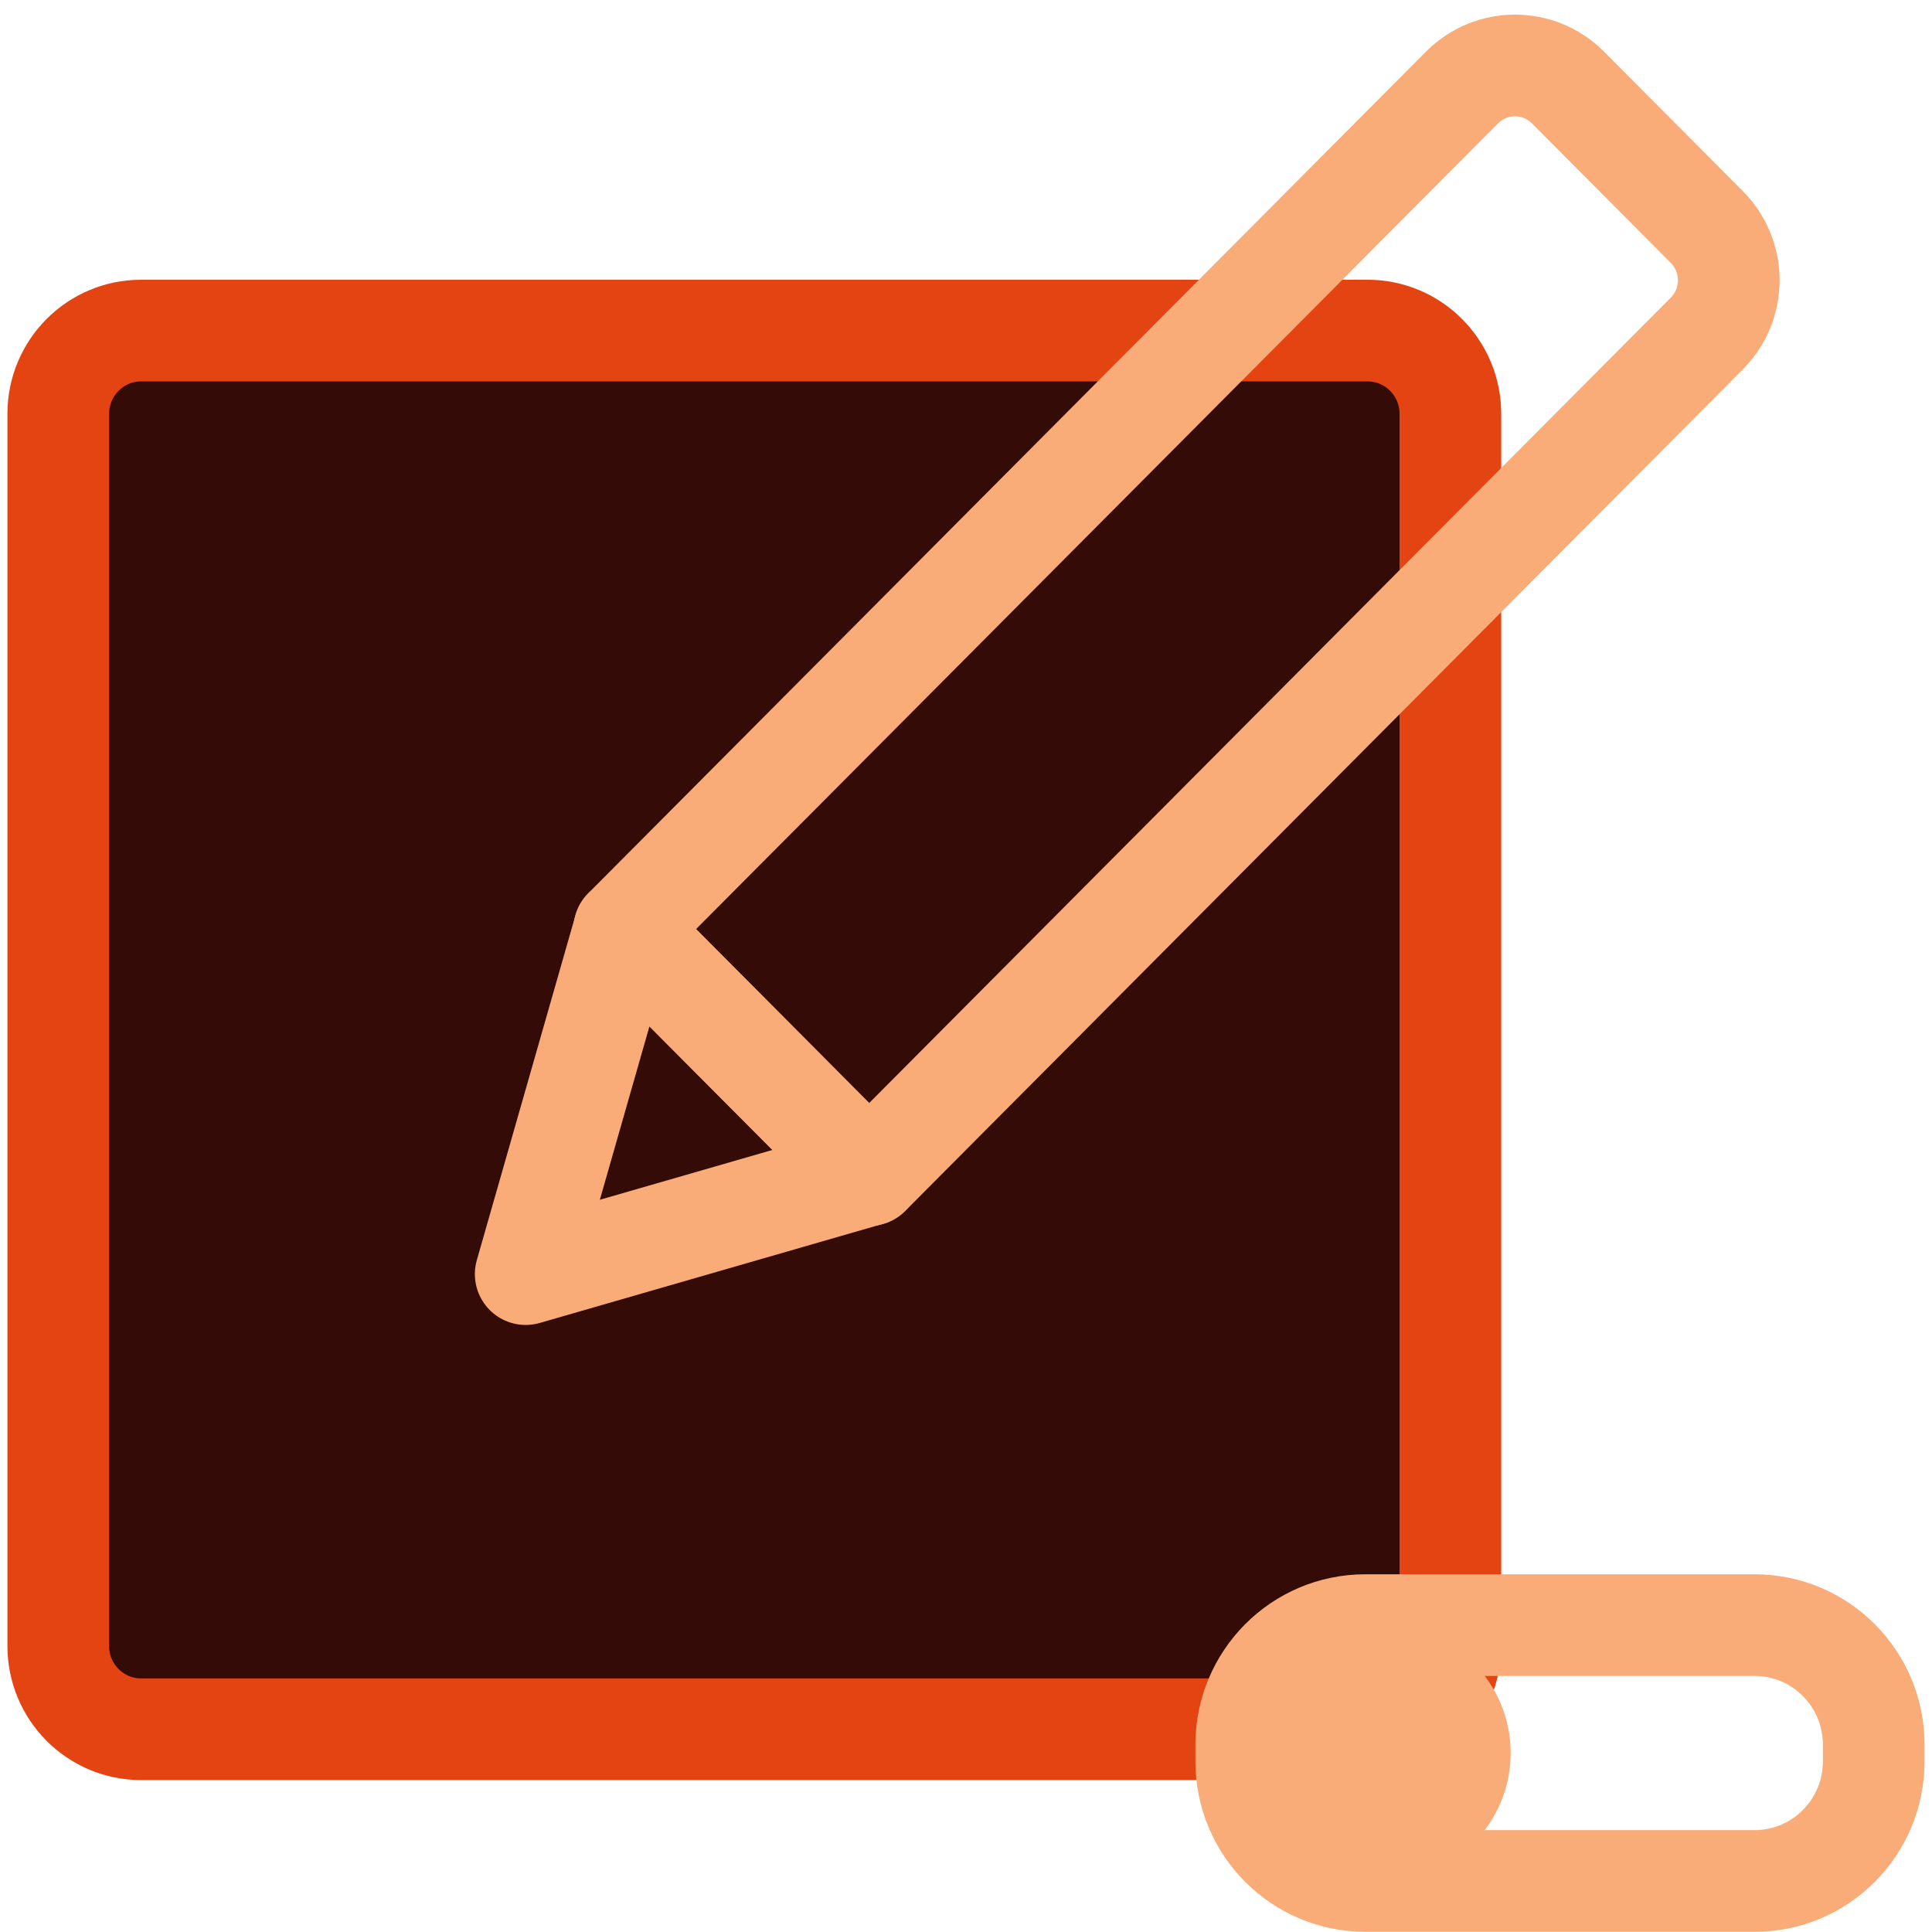
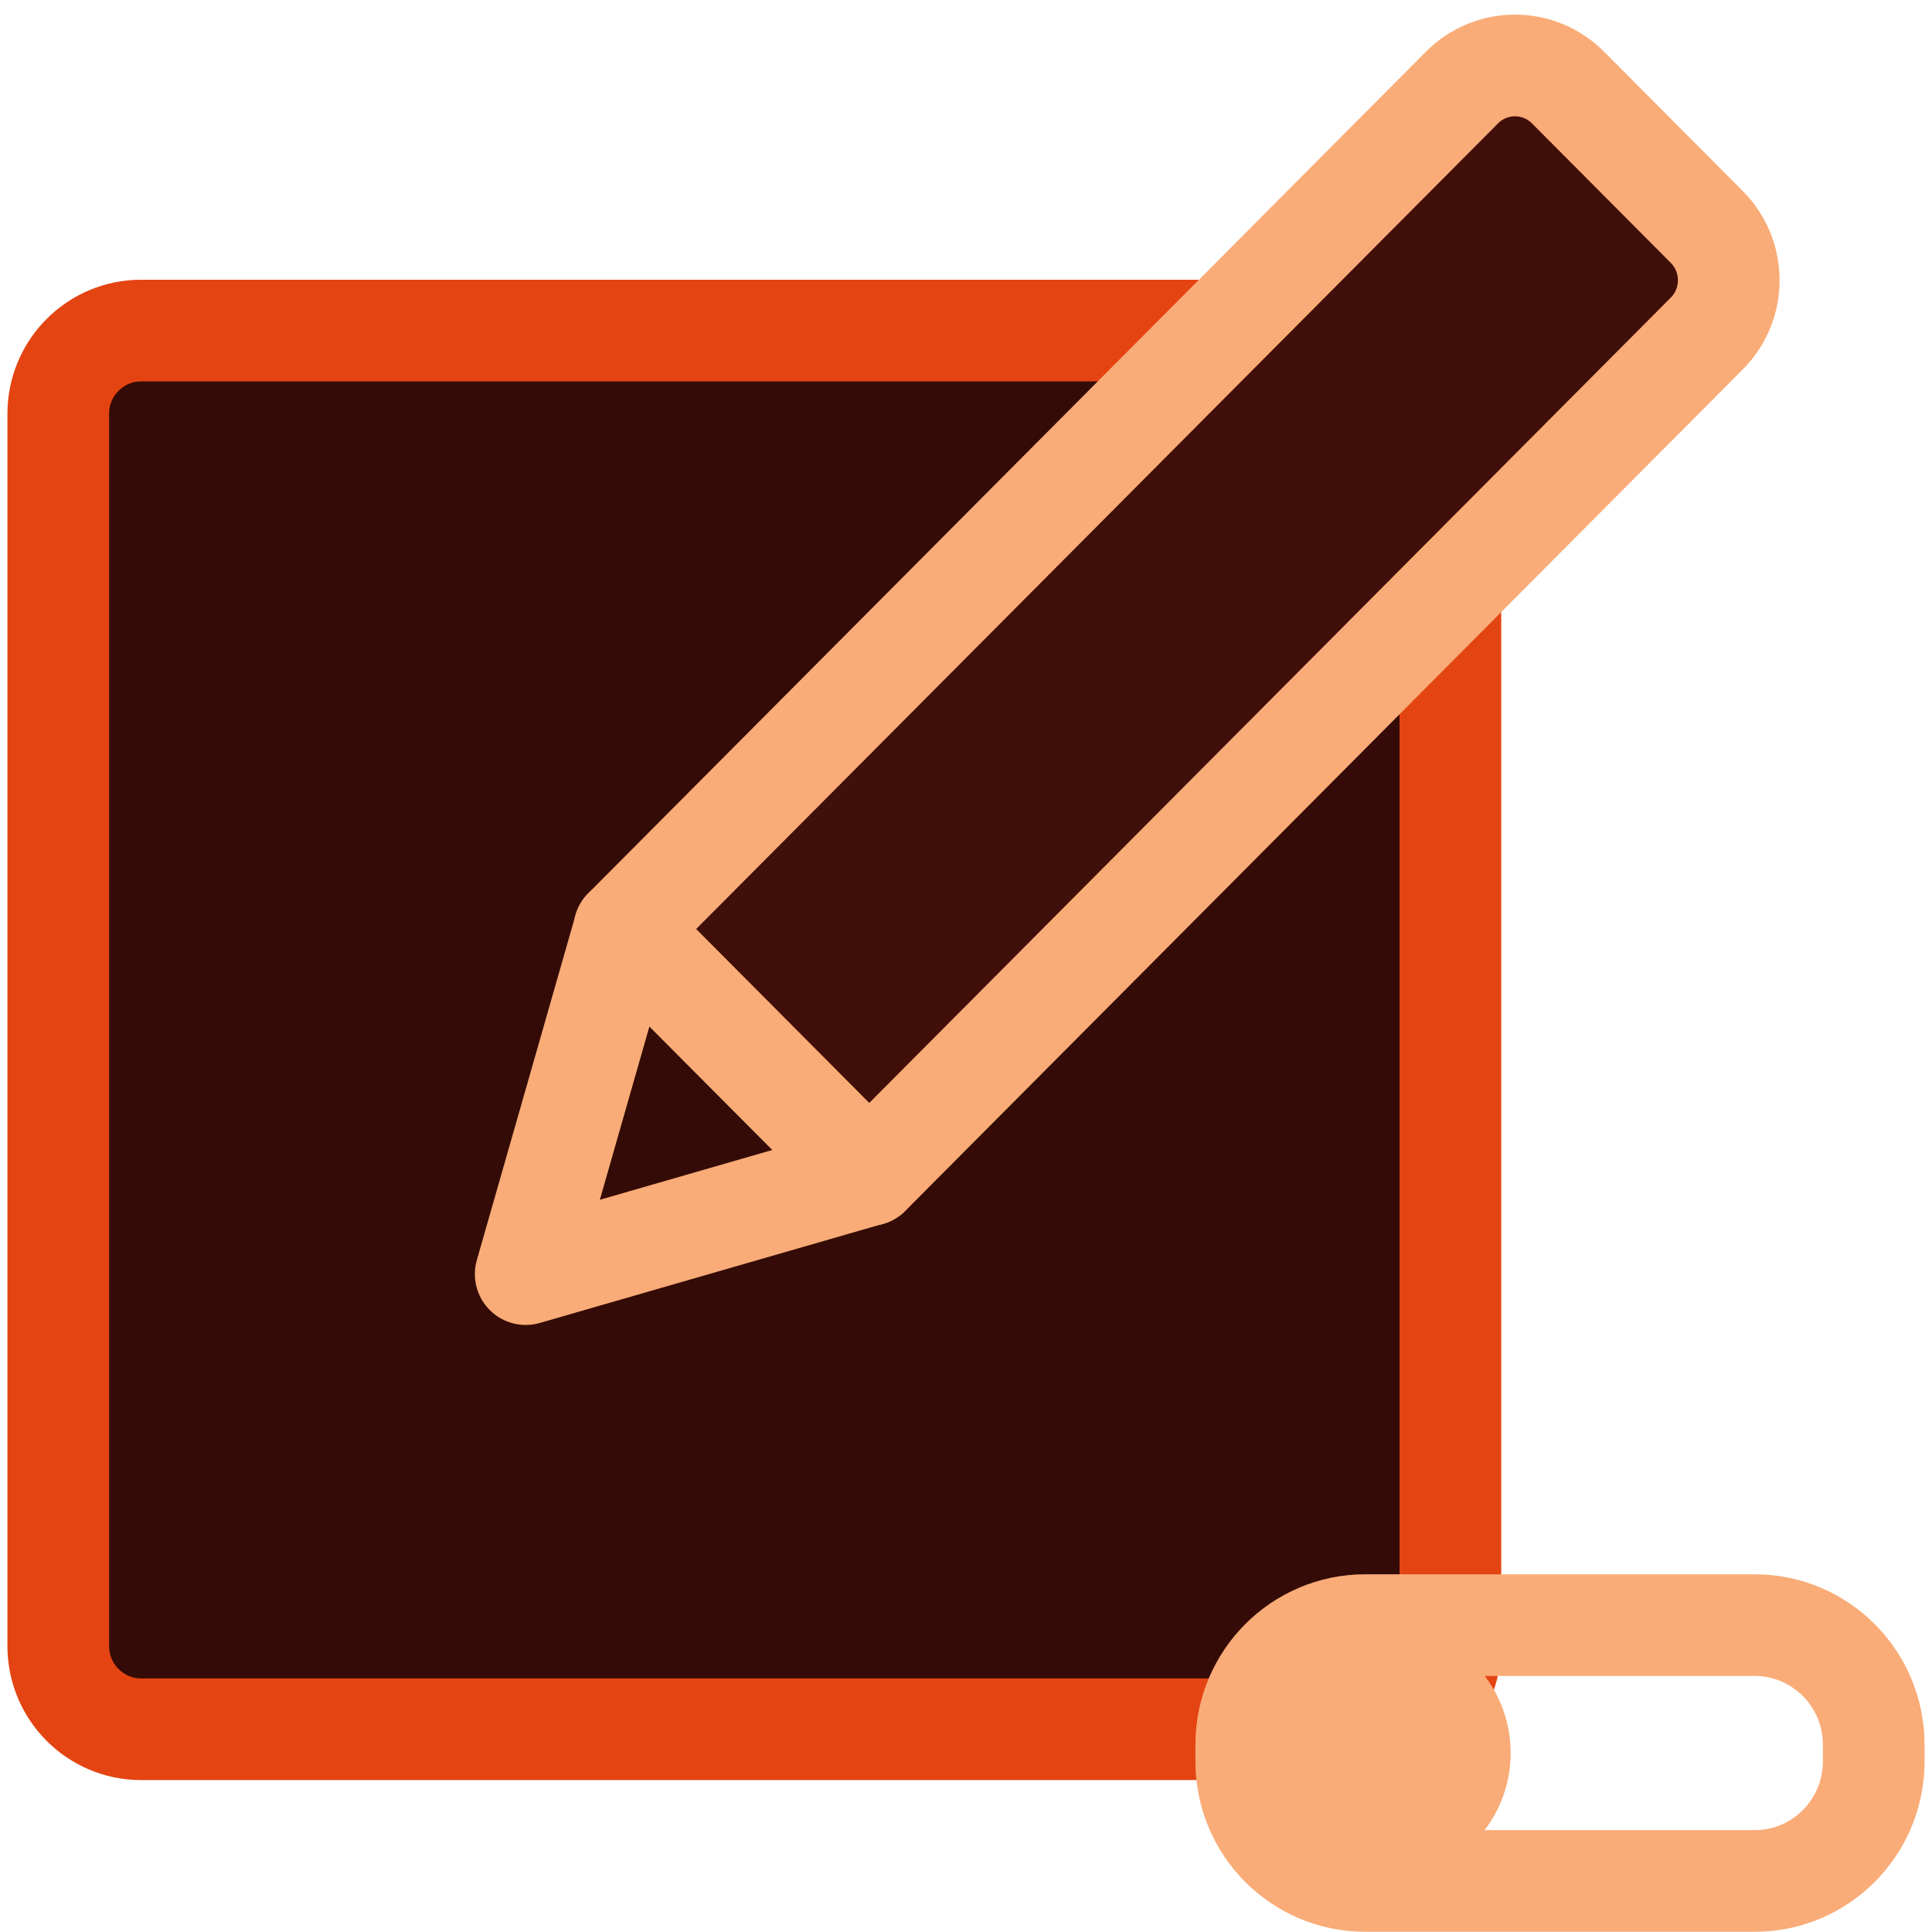
<svg xmlns="http://www.w3.org/2000/svg" width="38" height="38" viewBox="0 0 38 38" fill="none">
  <path d="M26.898 6.502H2.775C1.876 6.502 1.146 7.235 1.146 8.138V32.375C1.146 33.279 1.876 34.012 2.775 34.012H26.898C27.797 34.012 28.527 33.279 28.527 32.375V8.138C28.527 7.235 27.797 6.502 26.898 6.502Z" fill="#340B06" stroke="#E44412" stroke-width="2" stroke-miterlimit="10" />
  <path d="M23.541 34.012H2.734C1.857 34.012 1.146 33.295 1.146 32.417V8.097C1.146 7.219 1.857 6.502 2.734 6.502H23.994" stroke="#E44412" stroke-miterlimit="10" />
  <path d="M34.512 31.964H26.854C25.56 31.964 24.512 33.017 24.512 34.317V34.643C24.512 35.943 25.56 36.996 26.854 36.996H34.512C35.805 36.996 36.854 35.943 36.854 34.643V34.317C36.854 33.017 35.805 31.964 34.512 31.964Z" stroke="#F9AC78" stroke-width="2" stroke-miterlimit="10" />
  <path d="M27.219 35.98C28.044 35.98 28.713 35.308 28.713 34.479C28.713 33.65 28.044 32.978 27.219 32.978C26.394 32.978 25.725 33.65 25.725 34.479C25.725 35.308 26.394 35.98 27.219 35.98Z" fill="#F9AC78" stroke="#F9AC78" stroke-width="2" stroke-miterlimit="10" />
-   <path d="M12.279 18.275L28.756 1.721C29.331 1.143 30.265 1.143 30.84 1.721L33.571 4.465C34.146 5.043 34.146 5.982 33.571 6.559L17.095 23.113L12.281 18.277L12.279 18.275Z" stroke="#F9AC78" stroke-width="2" stroke-linecap="round" stroke-linejoin="round" />
+   <path d="M12.279 18.275L28.756 1.721C29.331 1.143 30.265 1.143 30.84 1.721L33.571 4.465C34.146 5.043 34.146 5.982 33.571 6.559L17.095 23.113L12.281 18.277L12.279 18.275Z" fill="#410F09" stroke="#F9AC78" stroke-width="2" stroke-linecap="round" stroke-linejoin="round" />
  <path d="M10.34 25.06L12.281 18.274L17.094 23.11L10.34 25.06Z" stroke="#F9AC78" stroke-width="2" stroke-linecap="round" stroke-linejoin="round" />
</svg>
